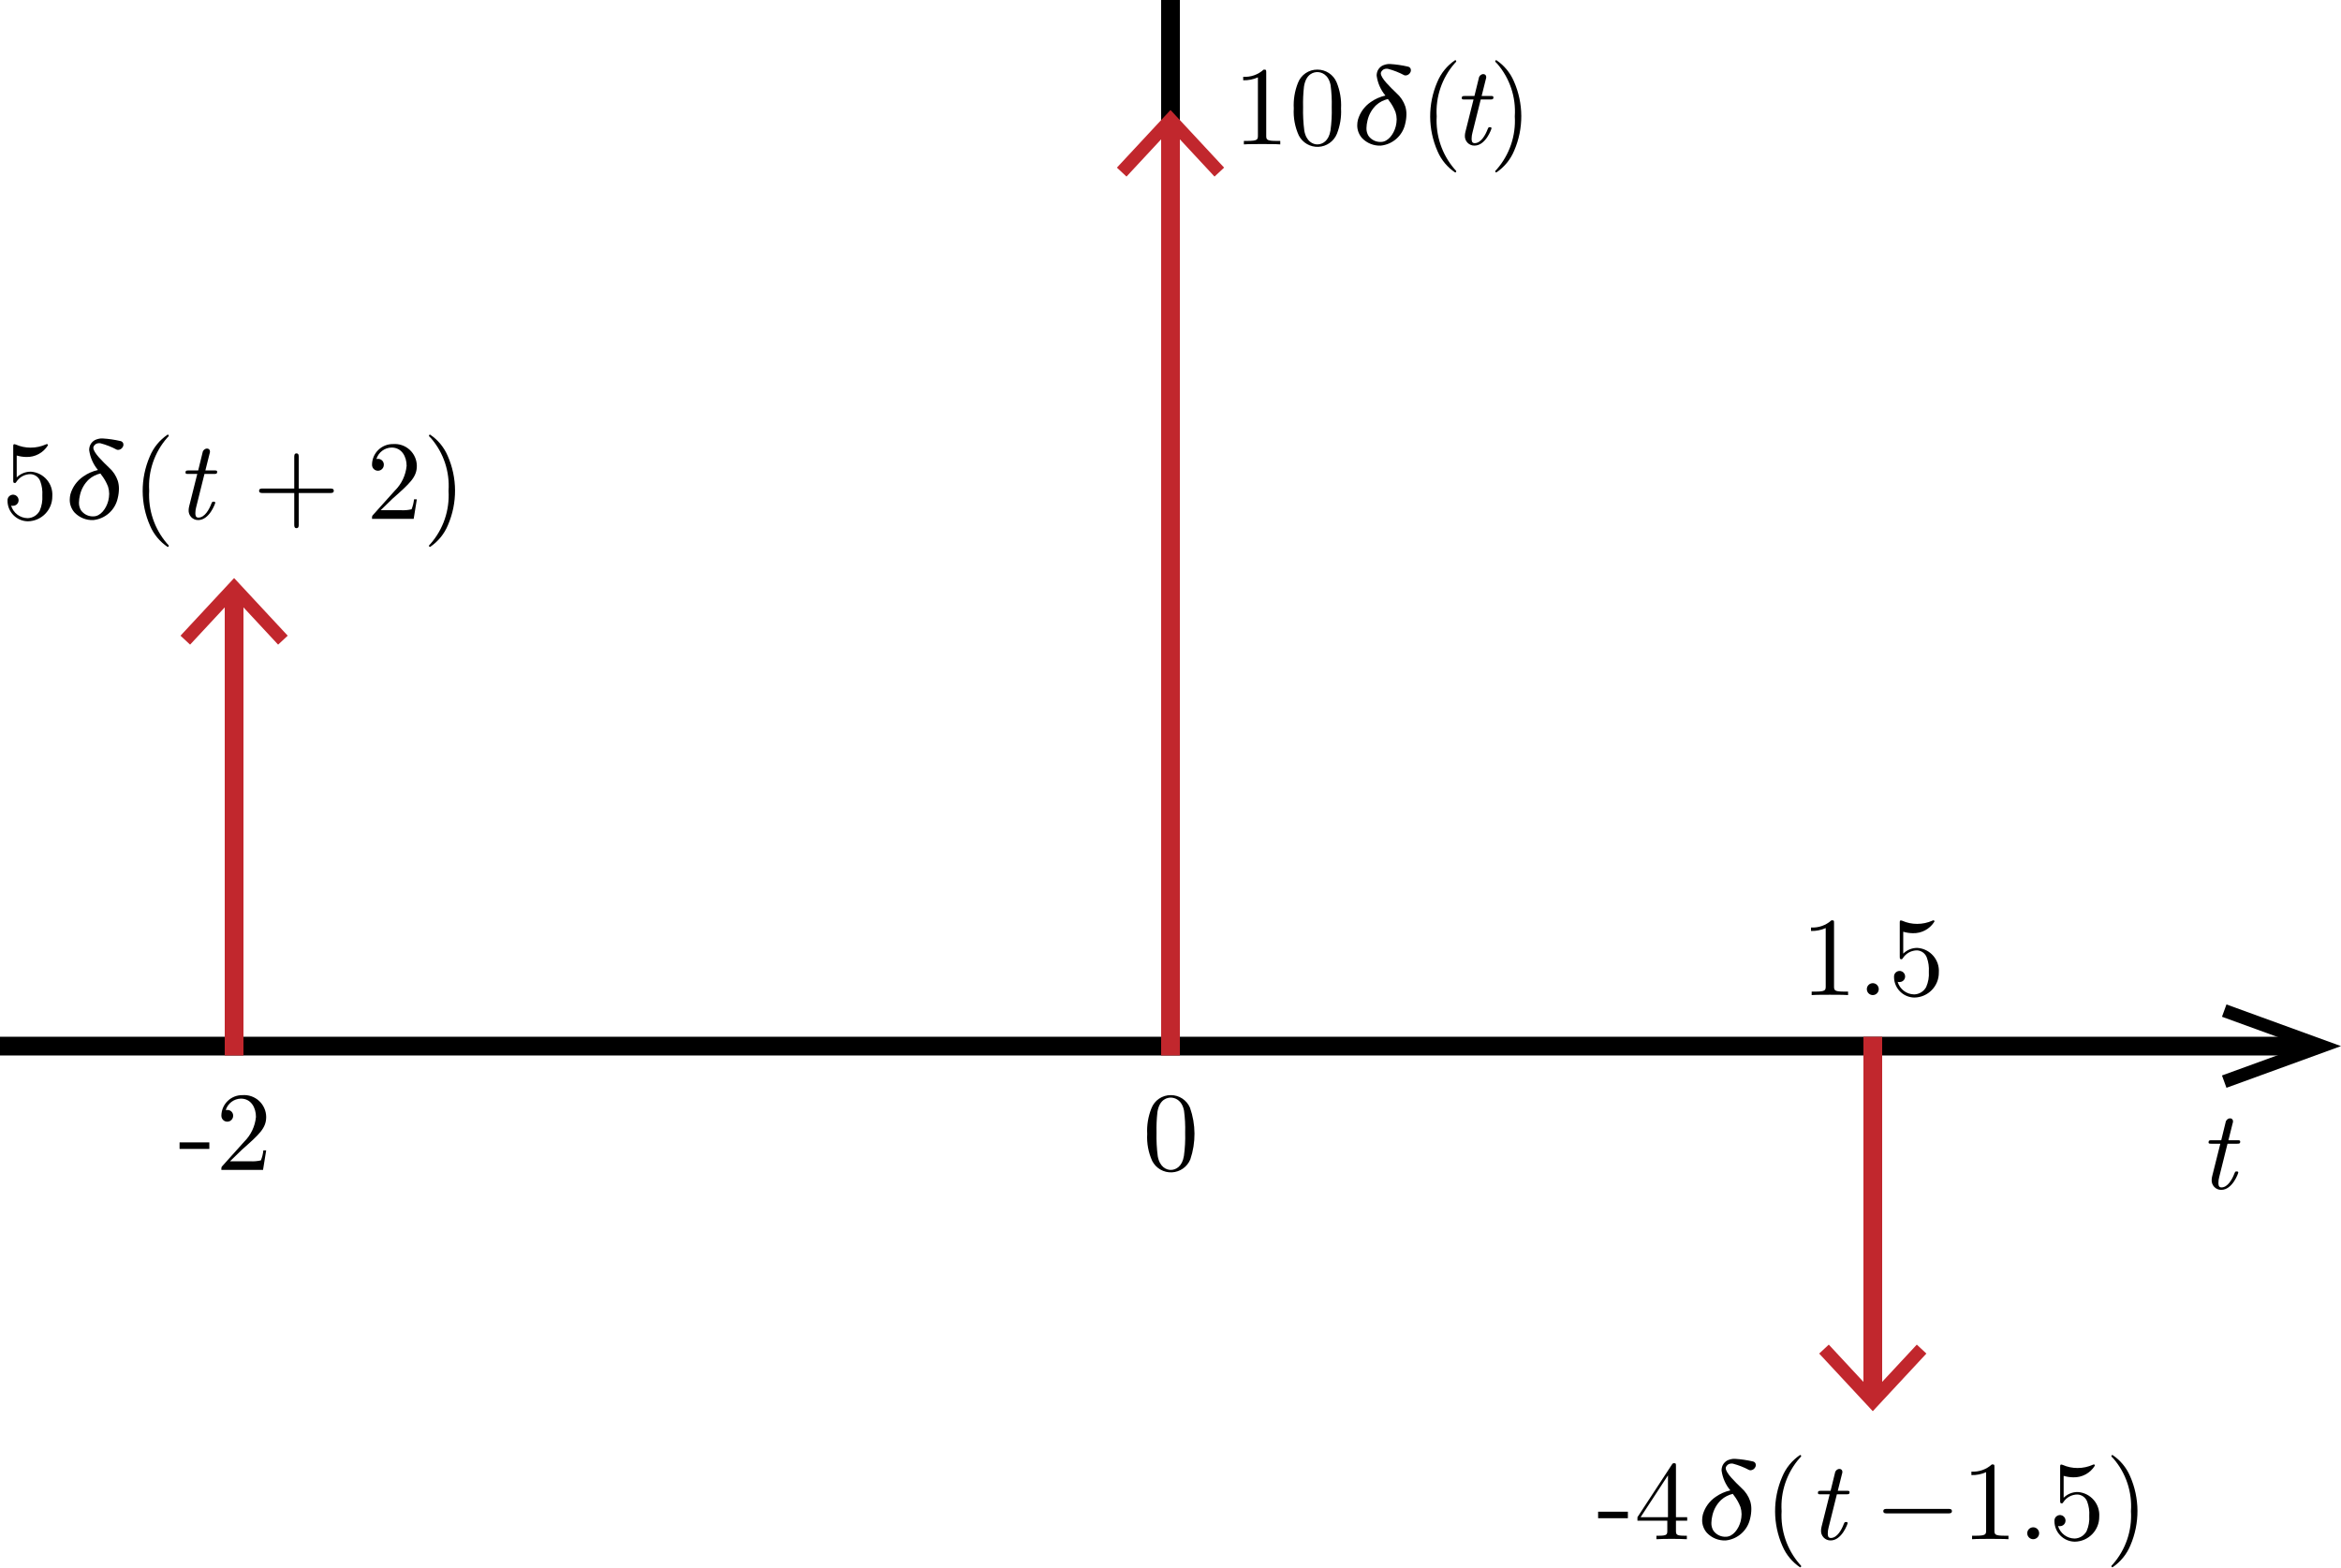
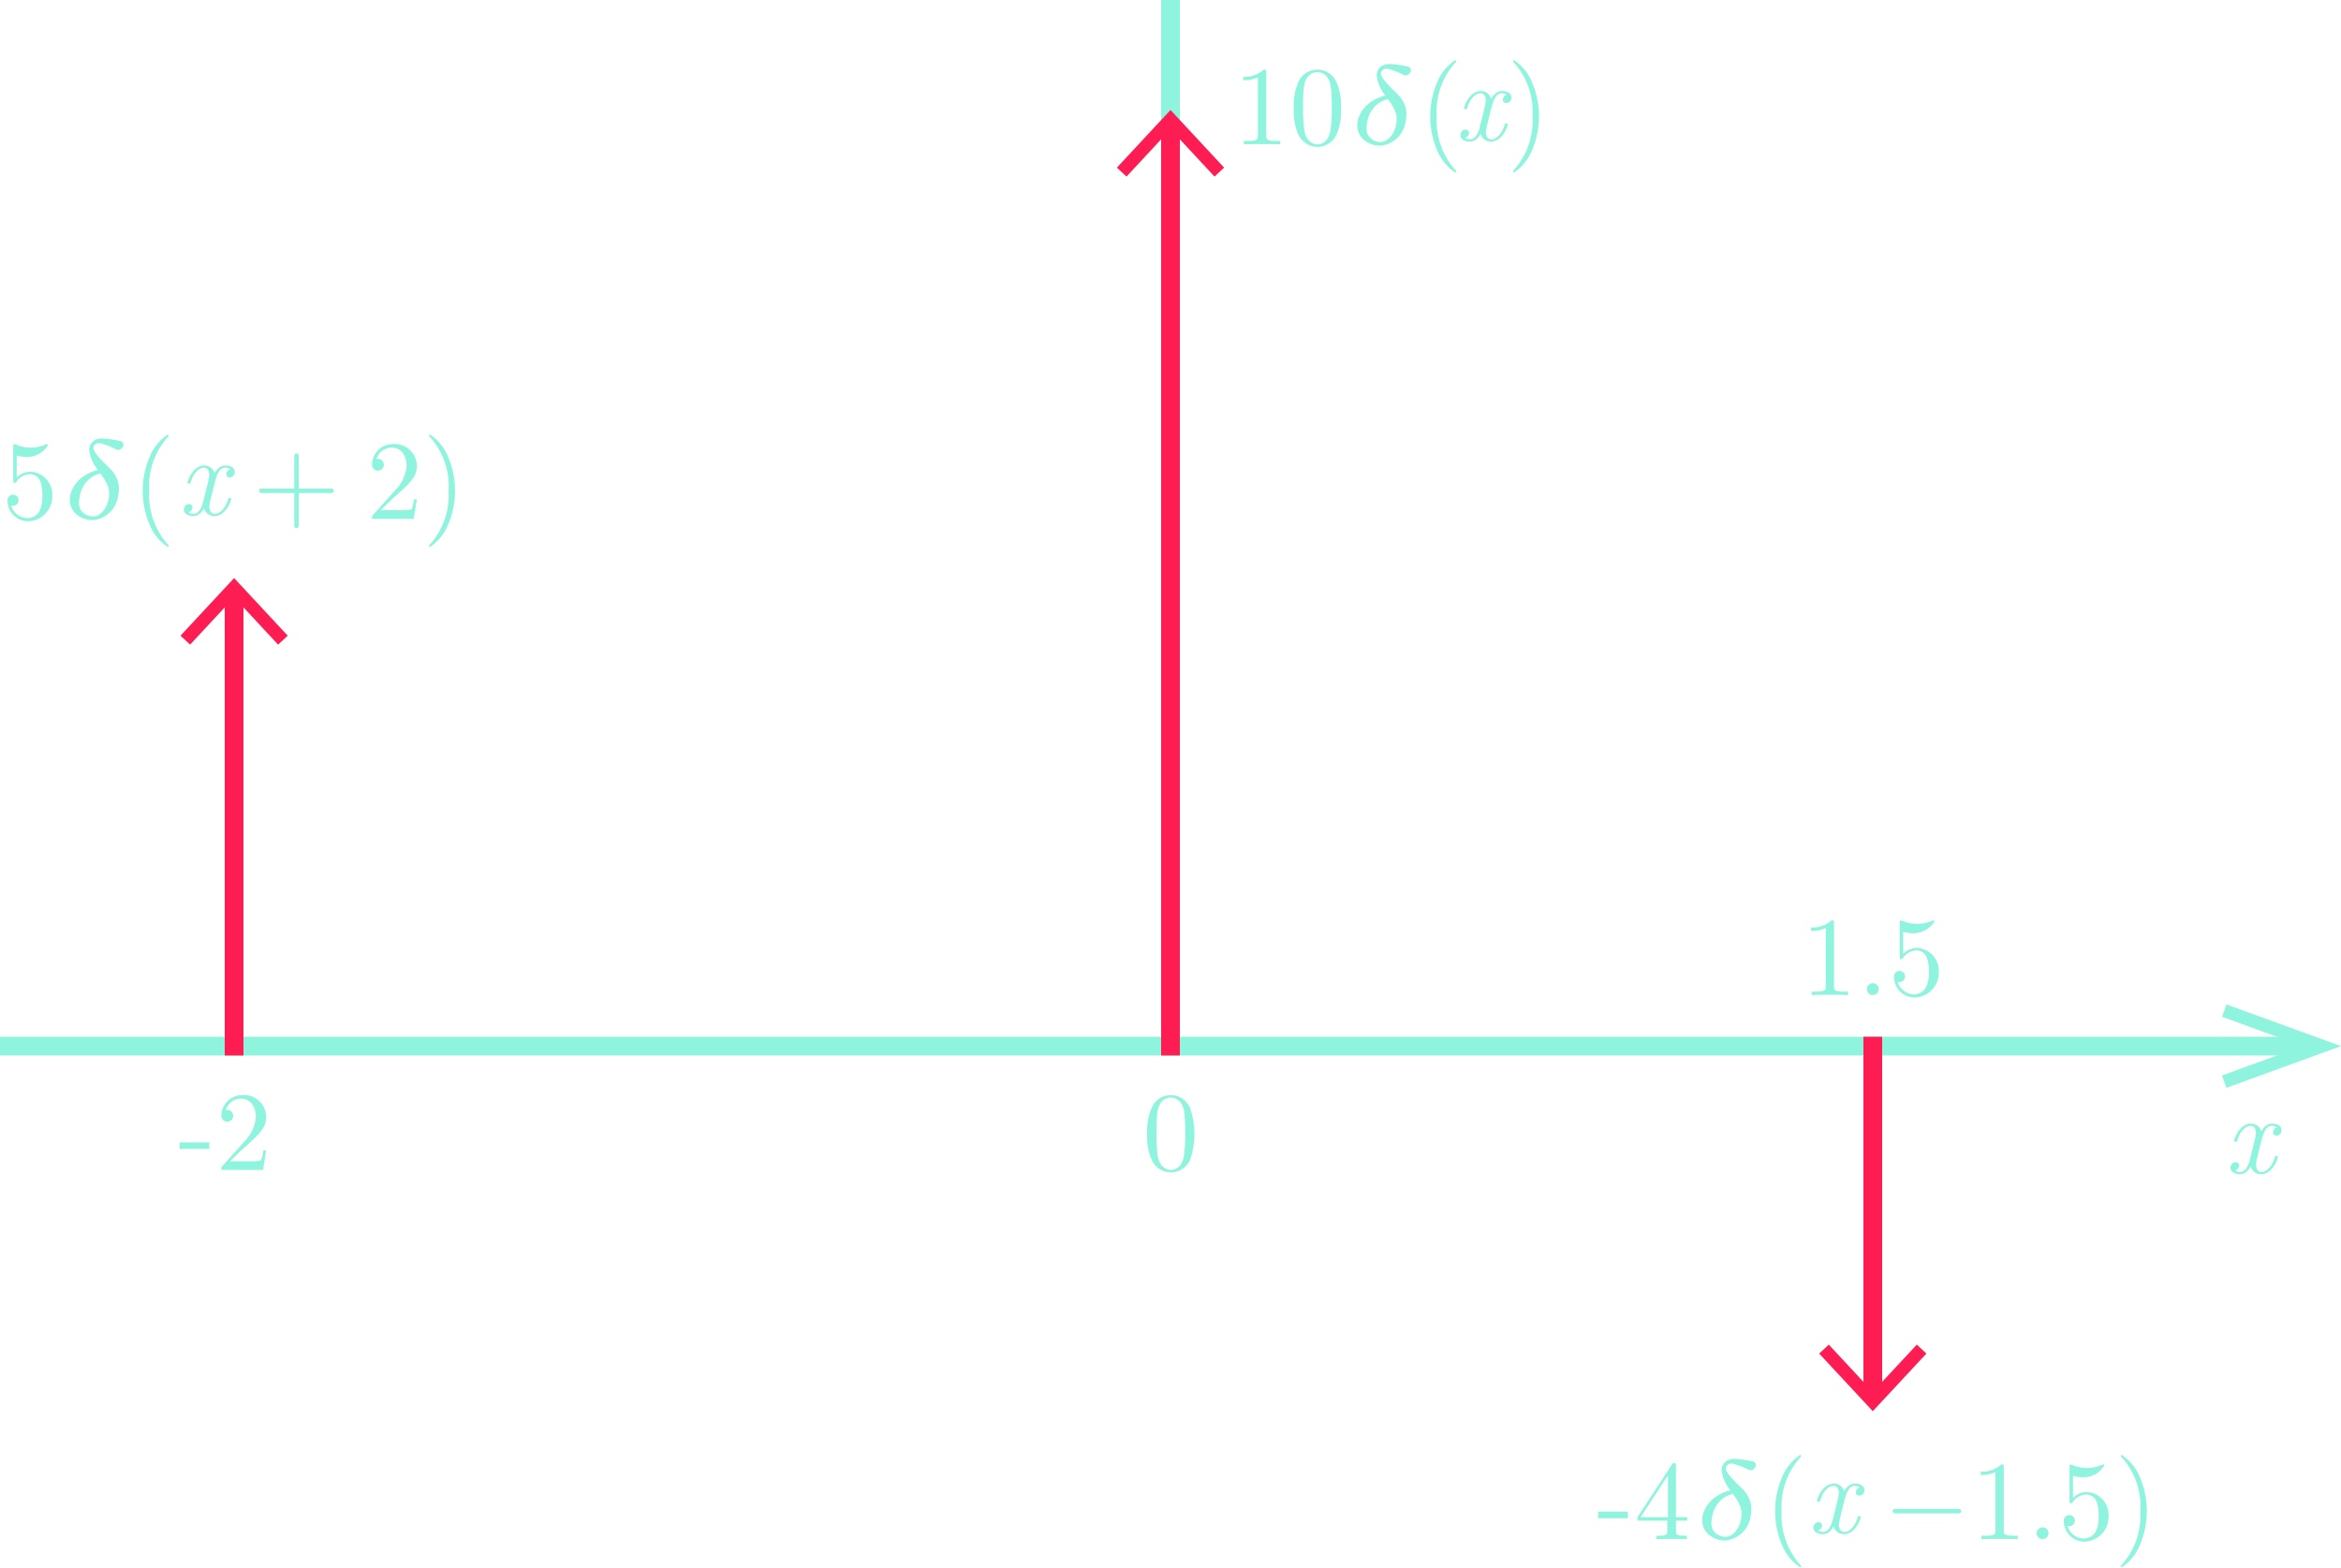
- <svg xmlns="http://www.w3.org/2000/svg" viewBox="0 0 250 167.423">
-   <defs>
-     <style>
-       .cls-1, .cls-2 {
-         fill: none;
-         stroke-miterlimit: 10;
-         stroke-width: 2px;
-       }
- 
-       .cls-1 {
-         stroke: #000;
-       }
- 
-       .cls-2 {
-         stroke: #c1272d;
-       }
- 
-       .cls-3 {
-         fill: #c1272d;
-       }
-     </style>
-   </defs>
-   <g id="Layer_1" data-name="Layer 1">
-     <line class="cls-1" x1="125" x2="125" y2="112.5" />
+ <svg xmlns="http://www.w3.org/2000/svg" version="1.1" id="Layer_1" x="0px" y="0px" viewBox="0 0 250 167.423" style="enable-background:new 0 0 250 167.423;" xml:space="preserve">
+   <style type="text/css">
+ 	.st0{fill:none;stroke:#8FF4DD;stroke-width:2;stroke-miterlimit:10;}
+ 	.st1{fill:#8FF4DD;}
+ 	.st2{fill:none;}
+ 	.st3{fill:none;stroke:#FD1D53;stroke-width:2;stroke-miterlimit:10;}
+ 	.st4{fill:#FD1D53;}
+ </style>
+   <g>
+     <line class="st0" x1="125" y1="0" x2="125" y2="112.5" />
    <g>
-       <line class="cls-1" y1="111.75" x2="246.044" y2="111.75" />
-       <polygon points="237.768 116.203 237.29 114.886 245.907 111.75 237.29 108.614 237.768 107.298 250 111.75 237.768 116.203" />
+       <line class="st0" x1="0" y1="111.75" x2="246.044" y2="111.75" />
+       <polygon class="st1" points="237.768,116.203 237.29,114.886 245.907,111.75 237.29,108.614 237.768,107.298     250,111.75   " />
    </g>
  </g>
-   <g id="Layer_2" data-name="Layer 2">
+   <g>
    <g>
-       <line x1="125" y1="112.75" x2="125" y2="11.75" />
+       <line class="st2" x1="125" y1="112.75" x2="125" y2="11.75" />
      <g>
-         <line class="cls-2" x1="125" y1="112.75" x2="125" y2="13.268" />
-         <polygon class="cls-3" points="130.726 17.907 129.7 18.862 125.001 13.806 120.301 18.862 119.276 17.907 125.001 11.75 130.726 17.907" />
+         <line class="st3" x1="125" y1="112.75" x2="125" y2="13.268" />
+         <polygon class="st4" points="130.726,17.907 129.7,18.862 125.001,13.806 120.301,18.862 119.276,17.907 125.001,11.75    " />
      </g>
    </g>
    <g>
-       <line x1="25" y1="112.75" x2="25" y2="61.75" />
+       <line class="st2" x1="25" y1="112.75" x2="25" y2="61.75" />
      <g>
-         <line class="cls-2" x1="25" y1="112.75" x2="25" y2="63.268" />
-         <polygon class="cls-3" points="30.726 67.907 29.7 68.862 25.001 63.806 20.301 68.862 19.276 67.907 25.001 61.75 30.726 67.907" />
+         <line class="st3" x1="25" y1="112.75" x2="25" y2="63.268" />
+         <polygon class="st4" points="30.726,67.907 29.7,68.862 25.001,63.806 20.301,68.862 19.276,67.907 25.001,61.75    " />
      </g>
    </g>
    <g>
-       <line x1="200" y1="110.75" x2="200" y2="150.75" />
+       <line class="st2" x1="200" y1="110.75" x2="200" y2="150.75" />
      <g>
-         <line class="cls-2" x1="200" y1="110.75" x2="200" y2="149.232" />
-         <polygon class="cls-3" points="194.274 144.593 195.3 143.638 199.999 148.694 204.699 143.638 205.724 144.593 199.999 150.75 194.274 144.593" />
+         <line class="st3" x1="200" y1="110.75" x2="200" y2="149.232" />
+         <polygon class="st4" points="194.274,144.593 195.3,143.638 199.999,148.694 204.699,143.638 205.724,144.593      199.999,150.75    " />
      </g>
    </g>
  </g>
-   <g id="Layer_3" data-name="Layer 3">
-     <path d="M262.209,165.356a1.012,1.012,0,0,1-1.02-1.079,1.807,1.807,0,0,1,.061-.408l.863-3.442h-.96c-.192,0-.3,0-.3-.144,0-.228.132-.228.336-.228H262.209l.468-1.907a.501.501,0,0,1,.468-.432.301.301,0,0,1,.324.312.717.717,0,0,1-.049.252l-.443,1.775h.959c.192,0,.301,0,.301.144,0,.228-.133.228-.336.228h-1.02l-.888,3.562a2.348,2.348,0,0,0-.084.612c0,.192,0,.492.323.492.684,0,1.164-.899,1.38-1.475.096-.216.096-.228.239-.228.084,0,.18,0,.18.12C264.031,163.569,263.42,165.356,262.209,165.356Z" transform="translate(-25 -38.25)" />
+   <g id="Layer_3">
    <g>
-       <path d="M159.778,53.638c-.479,0-1.522,0-1.942.036v-.372h.384c1.079,0,1.115-.144,1.115-.576V46.514a3.591,3.591,0,0,1-1.571.312V46.454a2.962,2.962,0,0,0,2.183-.768c.276,0,.276.024.276.312v6.729c0,.443.036.576,1.115.576h.384v.372C161.302,53.638,160.259,53.638,159.778,53.638Z" transform="translate(-25 -38.25)" />
-       <path d="M167.77,52.547a2.242,2.242,0,0,1-4.065.18,6.072,6.072,0,0,1-.54-2.891,6.414,6.414,0,0,1,.443-2.723,2.199,2.199,0,0,1,2.087-1.427,2.224,2.224,0,0,1,2.039,1.343,6.423,6.423,0,0,1,.479,2.807A6.39,6.39,0,0,1,167.77,52.547Zm-.672-5.193c-.228-1.188-1.02-1.403-1.415-1.403-.3,0-1.199.108-1.427,1.535a15.96,15.96,0,0,0-.097,2.207,16.362,16.362,0,0,0,.132,2.531c.216,1.151.924,1.451,1.392,1.451.54,0,1.224-.36,1.403-1.499a14.87,14.87,0,0,0,.132-2.483A14.721,14.721,0,0,0,167.098,47.354Z" transform="translate(-25 -38.25)" />
-       <path d="M175.616,45.975a.592.592,0,0,1-.516.336.501.501,0,0,1-.132-.024,8.089,8.089,0,0,0-1.739-.684.502.502,0,0,0-.132-.012.715.715,0,0,0-.312.06.671.671,0,0,0-.288.288.327.327,0,0,0-.036.144c0,.516.983,1.451,1.667,2.111a3.286,3.286,0,0,1,.948,1.427,2.841,2.841,0,0,1,.119.839,4.321,4.321,0,0,1-.132,1.02,2.98,2.98,0,0,1-2.614,2.327,2.611,2.611,0,0,1-1.991-.803,2.036,2.036,0,0,1-.516-1.368,2.542,2.542,0,0,1,.072-.587,3.43,3.43,0,0,1,1.367-1.895,4.369,4.369,0,0,1,1.571-.696,4.198,4.198,0,0,1-.936-2.123,1.288,1.288,0,0,1,.12-.564,1.21,1.21,0,0,1,.479-.503,1.936,1.936,0,0,1,.659-.18h.168a11.639,11.639,0,0,1,1.907.276.376.376,0,0,1,.324.384A.409.409,0,0,1,175.616,45.975Zm-1.583,4.258A4.937,4.937,0,0,0,173.29,48.937l-.072-.108a2.834,2.834,0,0,0-1.224.624,3.272,3.272,0,0,0-.959,1.679,3.761,3.761,0,0,0-.108.803,1.504,1.504,0,0,0,.216.828,1.545,1.545,0,0,0,1.332.648c.755,0,1.367-.828,1.583-1.667A3.259,3.259,0,0,0,174.153,51,2.626,2.626,0,0,0,174.033,50.232Z" transform="translate(-25 -38.25)" />
-       <path d="M180.394,56.673a5.178,5.178,0,0,1-1.871-2.255,9.238,9.238,0,0,1-.035-7.4,5.218,5.218,0,0,1,1.906-2.339.108.108,0,0,1,.12.12c0,.036,0,.06-.156.204a7.847,7.847,0,0,0-1.931,5.673,7.949,7.949,0,0,0,1.883,5.613c.204.204.204.228.204.264A.108.108,0,0,1,180.394,56.673Z" transform="translate(-25 -38.25)" />
-       <path d="M182.458,53.806a1.012,1.012,0,0,1-1.02-1.079,1.866,1.866,0,0,1,.061-.408l.863-3.442h-.959c-.192,0-.3,0-.3-.144,0-.228.132-.228.335-.228H182.458l.468-1.907a.501.501,0,0,1,.468-.432.301.301,0,0,1,.324.312.73.73,0,0,1-.048.251l-.444,1.775h.96c.191,0,.3,0,.3.144,0,.228-.132.228-.336.228h-1.02l-.888,3.562a2.348,2.348,0,0,0-.084.612c0,.192,0,.492.324.492.684,0,1.163-.899,1.379-1.475.097-.216.097-.228.24-.228.084,0,.18,0,.18.12C184.281,52.019,183.67,53.806,182.458,53.806Z" transform="translate(-25 -38.25)" />
-       <path d="M186.707,54.334a5.227,5.227,0,0,1-1.907,2.339.114.114,0,0,1-.12-.12c0-.036,0-.06.156-.204a7.862,7.862,0,0,0,1.931-5.673,7.778,7.778,0,0,0-1.859-5.601c-.228-.216-.228-.24-.228-.276a.113.113,0,0,1,.12-.12,5.178,5.178,0,0,1,1.871,2.255,9.243,9.243,0,0,1,.036,7.4Z" transform="translate(-25 -38.25)" />
+       <path class="st1" d="M134.778,15.388c-0.479,0-1.522,0-1.942,0.036v-0.372h0.384    c1.079,0,1.115-0.144,1.115-0.576V8.264c-0.494,0.221-1.031,0.328-1.571,0.312V8.204    c0.802,0.051,1.589-0.226,2.183-0.768c0.276,0,0.276,0.024,0.276,0.312v6.729    c0,0.443,0.036,0.576,1.115,0.576h0.384v0.372C136.302,15.388,135.259,15.388,134.778,15.388z" />
+       <path class="st1" d="M142.77,14.297c-0.47,1.146-1.78,1.693-2.926,1.223    c-0.492-0.202-0.896-0.571-1.14-1.043c-0.414-0.905-0.6-1.897-0.54-2.891    c-0.051-0.929,0.1-1.858,0.443-2.723c0.325-0.868,1.16-1.439,2.087-1.427    c0.887,0.001,1.688,0.529,2.039,1.343c0.368,0.888,0.532,1.847,0.479,2.807    C143.263,12.511,143.112,13.436,142.77,14.297z M142.098,9.104c-0.228-1.188-1.02-1.403-1.415-1.403    c-0.3,0-1.199,0.108-1.427,1.535c-0.083,0.732-0.115,1.47-0.097,2.207    c-0.022,0.846,0.023,1.692,0.132,2.531c0.216,1.151,0.924,1.451,1.392,1.451    c0.54,0,1.224-0.36,1.403-1.499c0.113-0.823,0.157-1.653,0.132-2.483    C142.24,10.661,142.2,9.879,142.098,9.104z" />
+       <path class="st1" d="M150.616,7.725c-0.096,0.2-0.294,0.329-0.516,0.336    c-0.045-0.002-0.089-0.01-0.132-0.024c-0.551-0.294-1.135-0.524-1.739-0.684    c-0.043-0.01-0.088-0.014-0.132-0.012c-0.107-0.004-0.213,0.017-0.312,0.06    c-0.123,0.064-0.224,0.164-0.288,0.288c-0.023,0.045-0.035,0.094-0.036,0.144    c0,0.516,0.983,1.451,1.667,2.111c0.437,0.384,0.764,0.876,0.948,1.427    c0.081,0.272,0.122,0.555,0.119,0.839c-0.003,0.344-0.047,0.686-0.132,1.02    c-0.276,1.26-1.331,2.198-2.614,2.327c-0.748,0.03-1.473-0.262-1.991-0.803    c-0.335-0.376-0.519-0.864-0.516-1.368c0.001-0.198,0.025-0.395,0.072-0.587    c0.22-0.772,0.704-1.443,1.367-1.895c0.473-0.334,1.007-0.57,1.571-0.696    c-0.505-0.606-0.829-1.341-0.936-2.123c-0.003-0.195,0.038-0.387,0.12-0.564    c0.107-0.211,0.274-0.386,0.479-0.503c0.207-0.099,0.431-0.16,0.659-0.18h0.168    c0.642,0.039,1.28,0.131,1.907,0.276c0.19,0.026,0.33,0.192,0.324,0.384    C150.679,7.577,150.658,7.656,150.616,7.725z M149.033,11.982c-0.181-0.467-0.431-0.904-0.743-1.295    l-0.072-0.108c-0.453,0.104-0.873,0.319-1.224,0.624c-0.482,0.45-0.816,1.036-0.959,1.679    c-0.065,0.263-0.101,0.532-0.108,0.803c-0.01,0.291,0.065,0.578,0.216,0.828    c0.305,0.429,0.807,0.673,1.332,0.648c0.755,0,1.367-0.828,1.583-1.667    c0.06-0.243,0.093-0.493,0.096-0.743c-0.002-0.26-0.042-0.519-0.12-0.768L149.033,11.982z" />
+       <path class="st1" d="M155.394,18.423c-0.828-0.556-1.478-1.339-1.871-2.255    c-1.042-2.354-1.055-5.036-0.035-7.4c0.391-0.95,1.054-1.764,1.906-2.339    c0.059-0.007,0.113,0.035,0.12,0.094c0.001,0.009,0.001,0.018,0,0.026    c0,0.036,0,0.06-0.156,0.204c-1.369,1.561-2.063,3.601-1.931,5.673    c-0.119,2.044,0.556,4.054,1.883,5.613c0.204,0.204,0.204,0.228,0.204,0.264    c0.007,0.059-0.035,0.113-0.094,0.12C155.411,18.424,155.402,18.424,155.394,18.423z" />
+       <path class="st1" d="M163.598,16.084c-0.392,0.95-1.055,1.764-1.907,2.339    c-0.063,0.004-0.116-0.044-0.12-0.107c-0-0.005-0-0.009,0-0.014c0-0.036,0-0.06,0.156-0.204    c1.367-1.562,2.061-3.601,1.931-5.673c0.14-2.039-0.528-4.05-1.859-5.601    c-0.228-0.216-0.228-0.24-0.228-0.276c-0.004-0.062,0.044-0.116,0.106-0.12    c0.005-0,0.009-0,0.014,0c0.828,0.556,1.478,1.339,1.871,2.255    C164.603,11.038,164.616,13.72,163.598,16.084z" />
+       <path class="st1" d="M159.231,15.131c-0.719,0-1.031-0.54-1.127-0.828    c-0.264,0.503-0.647,0.828-1.139,0.828c-0.48,0-1.007-0.216-1.007-0.696    c0-0.324,0.24-0.588,0.552-0.588c0.204,0,0.372,0.12,0.372,0.348    c0,0.144-0.084,0.432-0.432,0.528c0.216,0.167,0.479,0.167,0.54,0.167    c0.54,0,0.839-0.647,0.972-1.055l0.492-1.979c0.096-0.372,0.216-0.852,0.216-1.127    c0-0.576-0.276-0.768-0.552-0.768c-0.552,0-1.127,0.576-1.403,1.487    c-0.06,0.192-0.072,0.216-0.204,0.216c-0.06,0-0.168,0-0.168-0.108    c0-0.24,0.6-1.835,1.799-1.835c0.6,0,0.972,0.42,1.104,0.815    c0.18-0.324,0.552-0.815,1.151-0.815c0.348,0,1.007,0.132,1.007,0.696    c0,0.432-0.324,0.587-0.54,0.587c-0.18,0-0.372-0.096-0.372-0.348c0-0.24,0.156-0.456,0.42-0.528    c-0.216-0.168-0.468-0.168-0.528-0.168c-0.719,0-0.959,0.924-1.187,1.847l-0.276,1.091    c-0.144,0.588-0.24,0.972-0.24,1.223c0,0.216,0.072,0.768,0.576,0.768    c0.588,0,1.151-0.66,1.403-1.475c0.06-0.204,0.06-0.228,0.204-0.228c0.048,0,0.156,0,0.156,0.108    C161.018,13.535,160.406,15.131,159.231,15.131z" />
    </g>
    <g>
-       <path d="M195.666,200.432v-.696h3.179v.696Z" transform="translate(-25 -38.25)" />
-       <path d="M203.979,200.695v1.043c0,.432.024.564.912.564h.252v.372c-.492-.036-1.128-.036-1.632-.036-.503,0-1.127,0-1.619.036v-.372h.252c.888,0,.912-.132.912-.564v-1.043h-3.19v-.372l3.682-5.625c.096-.144.132-.144.24-.144.191,0,.191.072.191.312v5.457h1.199v.372Zm-.852-4.845-2.926,4.474h2.926Z" transform="translate(-25 -38.25)" />
-       <path d="M212.45,194.975a.592.592,0,0,1-.516.336.501.501,0,0,1-.132-.024,8.089,8.089,0,0,0-1.739-.684.502.502,0,0,0-.132-.012.715.715,0,0,0-.312.06.671.671,0,0,0-.288.288.327.327,0,0,0-.036.144c0,.516.983,1.451,1.667,2.111a3.286,3.286,0,0,1,.948,1.427,2.841,2.841,0,0,1,.119.839,4.322,4.322,0,0,1-.132,1.02,2.98,2.98,0,0,1-2.614,2.327,2.611,2.611,0,0,1-1.991-.803,2.036,2.036,0,0,1-.516-1.368,2.542,2.542,0,0,1,.072-.587,3.43,3.43,0,0,1,1.367-1.895,4.369,4.369,0,0,1,1.571-.696,4.198,4.198,0,0,1-.936-2.123,1.288,1.288,0,0,1,.12-.564,1.21,1.21,0,0,1,.479-.503,1.936,1.936,0,0,1,.659-.18h.168a11.639,11.639,0,0,1,1.907.276.376.376,0,0,1,.324.384A.409.409,0,0,1,212.45,194.975Zm-1.583,4.258a4.937,4.937,0,0,0-.743-1.295l-.072-.108a2.834,2.834,0,0,0-1.224.624,3.272,3.272,0,0,0-.959,1.679,3.761,3.761,0,0,0-.108.803,1.504,1.504,0,0,0,.216.828,1.545,1.545,0,0,0,1.332.648c.755,0,1.367-.828,1.583-1.667A3.259,3.259,0,0,0,210.987,200,2.627,2.627,0,0,0,210.867,199.232Z" transform="translate(-25 -38.25)" />
-       <path d="M217.228,205.673a5.178,5.178,0,0,1-1.871-2.255,9.238,9.238,0,0,1-.035-7.4,5.218,5.218,0,0,1,1.906-2.339.108.108,0,0,1,.12.12c0,.036,0,.06-.156.204a7.847,7.847,0,0,0-1.931,5.673,7.949,7.949,0,0,0,1.883,5.613c.204.204.204.228.204.264A.108.108,0,0,1,217.228,205.673Z" transform="translate(-25 -38.25)" />
-       <path d="M220.492,202.806a1.012,1.012,0,0,1-1.02-1.079,1.866,1.866,0,0,1,.061-.408l.863-3.442h-.959c-.192,0-.3,0-.3-.144,0-.228.132-.228.335-.228h1.02l.468-1.907a.501.501,0,0,1,.468-.432.301.301,0,0,1,.324.312.73.73,0,0,1-.048.251l-.444,1.775h.96c.191,0,.3,0,.3.144,0,.228-.132.228-.336.228h-1.02l-.888,3.562a2.348,2.348,0,0,0-.084.612c0,.192,0,.492.324.492.684,0,1.163-.899,1.379-1.475.097-.216.097-.228.24-.228.084,0,.18,0,.18.12C222.315,201.019,221.704,202.806,220.492,202.806Z" transform="translate(-25 -38.25)" />
-       <path d="M233.054,199.916h-6.536c-.168,0-.396,0-.396-.24,0-.24.229-.24.396-.24h6.536c.168,0,.396,0,.396.24C233.449,199.916,233.222,199.916,233.054,199.916Z" transform="translate(-25 -38.25)" />
-       <path d="M237.544,202.638c-.479,0-1.522,0-1.942.036v-.372h.384c1.079,0,1.115-.144,1.115-.576v-6.213a3.591,3.591,0,0,1-1.571.312v-.372a2.962,2.962,0,0,0,2.183-.768c.276,0,.276.024.276.312v6.729c0,.443.036.576,1.115.576h.384v.372C239.067,202.638,238.024,202.638,237.544,202.638Z" transform="translate(-25 -38.25)" />
-       <path d="M242.129,202.674a.636.636,0,1,1,.636-.636A.64.64,0,0,1,242.129,202.674Z" transform="translate(-25 -38.25)" />
-       <path d="M246.568,202.938a2.201,2.201,0,0,1-2.171-2.195.595.595,0,1,1,.588.54.551.551,0,0,1-.204-.024,1.869,1.869,0,0,0,1.763,1.343,1.502,1.502,0,0,0,1.284-.78,3.494,3.494,0,0,0,.287-1.643,3.682,3.682,0,0,0-.216-1.511,1.172,1.172,0,0,0-1.02-.768,1.8,1.8,0,0,0-1.547.839c-.048.072-.072.108-.156.108-.168,0-.168-.096-.168-.312v-3.55c0-.192,0-.288.12-.288a.471.471,0,0,1,.145.036,3.898,3.898,0,0,0,1.595.335,3.963,3.963,0,0,0,1.631-.348.213.213,0,0,1,.097-.036.117.117,0,0,1,.119.132,2.614,2.614,0,0,1-2.314,1.247,3.811,3.811,0,0,1-1.02-.156v2.338a2.11,2.11,0,0,1,1.523-.611,2.461,2.461,0,0,1,2.278,2.626A2.649,2.649,0,0,1,246.568,202.938Z" transform="translate(-25 -38.25)" />
-       <path d="M252.509,203.334a5.227,5.227,0,0,1-1.907,2.339.114.114,0,0,1-.12-.12c0-.036,0-.06.156-.204a7.862,7.862,0,0,0,1.931-5.673,7.778,7.778,0,0,0-1.859-5.601c-.228-.216-.228-.24-.228-.276a.113.113,0,0,1,.12-.12,5.178,5.178,0,0,1,1.871,2.255,9.243,9.243,0,0,1,.036,7.4Z" transform="translate(-25 -38.25)" />
+       <path class="st1" d="M170.666,162.182v-0.696h3.179v0.696H170.666z" />
+       <path class="st1" d="M178.979,162.445v1.043c0,0.432,0.024,0.564,0.912,0.564h0.252v0.372    c-0.492-0.036-1.128-0.036-1.632-0.036c-0.503,0-1.127,0-1.619,0.036v-0.372h0.252    c0.888,0,0.912-0.132,0.912-0.564v-1.043h-3.19v-0.372l3.682-5.625c0.096-0.144,0.132-0.144,0.24-0.144    c0.191,0,0.191,0.072,0.191,0.312v5.457h1.199v0.372H178.979z M178.128,157.6l-2.926,4.474h2.926    V157.6z" />
+       <path class="st1" d="M187.45,156.725c-0.096,0.199-0.294,0.329-0.516,0.336    c-0.045-0.002-0.089-0.01-0.132-0.024c-0.551-0.294-1.135-0.524-1.739-0.684    c-0.043-0.01-0.088-0.014-0.132-0.012c-0.107-0.004-0.213,0.017-0.312,0.06    c-0.123,0.064-0.224,0.164-0.288,0.288c-0.023,0.045-0.035,0.094-0.036,0.144    c0,0.516,0.983,1.451,1.667,2.111c0.437,0.384,0.764,0.876,0.948,1.427    c0.081,0.272,0.122,0.555,0.119,0.839c-0.003,0.344-0.047,0.686-0.132,1.02    c-0.276,1.26-1.331,2.198-2.614,2.327c-0.748,0.03-1.473-0.262-1.991-0.803    c-0.335-0.376-0.519-0.864-0.516-1.368c0.001-0.198,0.025-0.395,0.072-0.587    c0.22-0.772,0.704-1.443,1.367-1.895c0.473-0.334,1.007-0.57,1.571-0.696    c-0.505-0.606-0.829-1.341-0.936-2.123c-0.003-0.195,0.038-0.387,0.12-0.564    c0.107-0.211,0.274-0.386,0.479-0.503c0.207-0.099,0.431-0.16,0.659-0.18h0.168    c0.642,0.039,1.28,0.131,1.907,0.276c0.19,0.026,0.33,0.192,0.324,0.384    C187.513,156.577,187.492,156.656,187.45,156.725z M185.867,160.982    c-0.181-0.467-0.431-0.904-0.743-1.295l-0.072-0.108c-0.453,0.104-0.873,0.319-1.224,0.624    c-0.482,0.45-0.816,1.036-0.959,1.679c-0.065,0.263-0.101,0.532-0.108,0.803    c-0.01,0.291,0.065,0.578,0.216,0.828c0.305,0.429,0.807,0.673,1.332,0.648    c0.755,0,1.367-0.828,1.583-1.667c0.06-0.243,0.092-0.493,0.096-0.743    c-0.002-0.26-0.042-0.519-0.12-0.768H185.867z" />
+       <path class="st1" d="M192.228,167.423c-0.828-0.556-1.478-1.339-1.871-2.255    c-1.042-2.354-1.055-5.036-0.035-7.4c0.391-0.95,1.054-1.764,1.906-2.339    c0.059-0.007,0.113,0.035,0.12,0.094c0.001,0.009,0.001,0.018,0,0.026    c0,0.036,0,0.06-0.156,0.204c-1.369,1.561-2.063,3.601-1.931,5.673    c-0.119,2.044,0.556,4.054,1.883,5.613c0.204,0.204,0.204,0.228,0.204,0.264    c0.007,0.059-0.035,0.113-0.094,0.12C192.245,167.424,192.236,167.424,192.228,167.423z" />
+       <path class="st1" d="M209.054,161.666h-6.536c-0.168,0-0.396,0-0.396-0.24c0-0.24,0.229-0.24,0.396-0.24    h6.536c0.168,0,0.396,0,0.396,0.24C209.449,161.666,209.222,161.666,209.054,161.666z" />
+       <path class="st1" d="M213.544,164.388c-0.48,0-1.522,0-1.942,0.036v-0.372h0.384    c1.079,0,1.115-0.144,1.115-0.576v-6.213c-0.494,0.221-1.031,0.328-1.571,0.312v-0.372    c0.802,0.051,1.589-0.226,2.183-0.768c0.276,0,0.276,0.024,0.276,0.312v6.729    c0,0.443,0.036,0.576,1.115,0.576h0.384v0.372C215.067,164.388,214.024,164.388,213.544,164.388z" />
+       <path class="st1" d="M218.129,164.424c-0.351,0-0.636-0.285-0.636-0.636s0.285-0.636,0.636-0.636    s0.636,0.285,0.636,0.636l0,0C218.762,164.139,218.479,164.422,218.129,164.424z" />
+       <path class="st1" d="M222.568,164.688c-1.201-0.017-2.167-0.993-2.171-2.195    c-0.03-0.327,0.21-0.617,0.537-0.647c0.327-0.03,0.617,0.21,0.647,0.537    c0.03,0.327-0.21,0.617-0.537,0.647c-0.02,0.002-0.04,0.003-0.06,0.003    c-0.069,0.005-0.138-0.003-0.204-0.024c0.23,0.785,0.944,1.33,1.763,1.343    c0.537-0.012,1.026-0.309,1.284-0.78c0.227-0.516,0.325-1.08,0.287-1.643    c0.034-0.513-0.039-1.028-0.216-1.511c-0.159-0.435-0.558-0.735-1.02-0.768    c-0.627-0.008-1.212,0.309-1.547,0.839c-0.048,0.072-0.072,0.108-0.156,0.108    c-0.168,0-0.168-0.096-0.168-0.312v-3.55c0-0.192,0-0.288,0.12-0.288c0.05,0.004,0.099,0.017,0.145,0.036    c0.502,0.223,1.045,0.337,1.595,0.335c0.562,0.001,1.118-0.117,1.631-0.348    c0.029-0.02,0.062-0.032,0.097-0.036c0.064-0.002,0.118,0.049,0.12,0.113    c0,0.006-0,0.013-0.001,0.019c-0.491,0.802-1.375,1.278-2.314,1.247    c-0.345-0.005-0.688-0.058-1.02-0.156v2.338c0.404-0.401,0.954-0.622,1.523-0.611    c1.354,0.098,2.373,1.273,2.278,2.626C225.197,163.473,224.028,164.669,222.568,164.688z" />
+       <path class="st1" d="M228.509,165.084c-0.392,0.95-1.055,1.764-1.907,2.339    c-0.063,0.004-0.116-0.044-0.12-0.107c-0-0.005-0-0.009,0-0.014c0-0.036,0-0.06,0.156-0.204    c1.367-1.562,2.061-3.601,1.931-5.673c0.14-2.039-0.528-4.05-1.859-5.601    c-0.228-0.216-0.228-0.24-0.228-0.276c-0.004-0.062,0.044-0.116,0.106-0.12    c0.005-0,0.009-0,0.014,0c0.828,0.556,1.478,1.339,1.871,2.255    c1.042,2.354,1.055,5.036,0.036,7.4H228.509z" />
+       <path class="st1" d="M196.93,163.891c-0.719,0-1.031-0.54-1.127-0.828    c-0.264,0.503-0.647,0.828-1.139,0.828c-0.48,0-1.007-0.216-1.007-0.696    c0-0.324,0.24-0.588,0.552-0.588c0.204,0,0.372,0.12,0.372,0.348    c0,0.144-0.084,0.432-0.432,0.528c0.216,0.167,0.479,0.167,0.54,0.167    c0.54,0,0.839-0.647,0.972-1.055l0.492-1.979c0.096-0.372,0.216-0.852,0.216-1.127    c0-0.576-0.276-0.768-0.552-0.768c-0.552,0-1.127,0.576-1.403,1.487    c-0.06,0.192-0.072,0.216-0.204,0.216c-0.06,0-0.168,0-0.168-0.108    c0-0.24,0.6-1.835,1.799-1.835c0.6,0,0.972,0.42,1.104,0.815    c0.18-0.324,0.552-0.815,1.151-0.815c0.348,0,1.007,0.132,1.007,0.696    c0,0.432-0.324,0.587-0.54,0.587c-0.18,0-0.372-0.096-0.372-0.348    c0-0.24,0.156-0.456,0.42-0.528c-0.216-0.168-0.468-0.168-0.528-0.168    c-0.719,0-0.959,0.924-1.187,1.847l-0.276,1.091c-0.144,0.588-0.24,0.972-0.24,1.223    c0,0.216,0.072,0.768,0.576,0.768c0.588,0,1.151-0.66,1.403-1.475    c0.06-0.204,0.06-0.228,0.204-0.228c0.048,0,0.156,0,0.156,0.108    C198.717,162.295,198.105,163.891,196.93,163.891z" />
    </g>
    <g>
-       <path d="M27.973,93.938a2.201,2.201,0,0,1-2.171-2.195.595.595,0,1,1,.588.54.551.551,0,0,1-.204-.024,1.869,1.869,0,0,0,1.763,1.343,1.502,1.502,0,0,0,1.284-.78,3.494,3.494,0,0,0,.287-1.643,3.682,3.682,0,0,0-.216-1.511,1.172,1.172,0,0,0-1.02-.768,1.8,1.8,0,0,0-1.547.839c-.048.072-.072.108-.156.108-.168,0-.168-.096-.168-.312V85.986c0-.192,0-.288.12-.288a.471.471,0,0,1,.145.036,3.898,3.898,0,0,0,1.595.335,3.964,3.964,0,0,0,1.631-.348A.213.213,0,0,1,30,85.687a.117.117,0,0,1,.119.132,2.614,2.614,0,0,1-2.314,1.247,3.811,3.811,0,0,1-1.02-.156v2.338a2.11,2.11,0,0,1,1.523-.611,2.461,2.461,0,0,1,2.278,2.626A2.649,2.649,0,0,1,27.973,93.938Z" transform="translate(-25 -38.25)" />
-       <path d="M38.122,85.975a.592.592,0,0,1-.516.336.501.501,0,0,1-.132-.024,8.089,8.089,0,0,0-1.739-.684.502.502,0,0,0-.132-.012.715.715,0,0,0-.312.06.671.671,0,0,0-.288.288.327.327,0,0,0-.036.144c0,.516.983,1.451,1.667,2.111a3.286,3.286,0,0,1,.948,1.427,2.841,2.841,0,0,1,.119.839,4.321,4.321,0,0,1-.132,1.02,2.98,2.98,0,0,1-2.614,2.327,2.611,2.611,0,0,1-1.991-.803,2.036,2.036,0,0,1-.516-1.368,2.542,2.542,0,0,1,.072-.587,3.43,3.43,0,0,1,1.367-1.895A4.369,4.369,0,0,1,35.46,88.457a4.198,4.198,0,0,1-.936-2.123,1.288,1.288,0,0,1,.12-.564,1.21,1.21,0,0,1,.479-.503,1.936,1.936,0,0,1,.659-.18h.168a11.639,11.639,0,0,1,1.907.276.376.376,0,0,1,.324.384A.409.409,0,0,1,38.122,85.975Zm-1.583,4.258A4.937,4.937,0,0,0,35.796,88.937l-.072-.108A2.834,2.834,0,0,0,34.5,89.453a3.272,3.272,0,0,0-.959,1.679,3.761,3.761,0,0,0-.108.803,1.504,1.504,0,0,0,.216.828,1.545,1.545,0,0,0,1.332.648c.755,0,1.367-.828,1.583-1.667A3.259,3.259,0,0,0,36.659,91,2.626,2.626,0,0,0,36.539,90.232Z" transform="translate(-25 -38.25)" />
-       <path d="M42.899,96.673A5.178,5.178,0,0,1,41.028,94.418a9.238,9.238,0,0,1-.035-7.4,5.218,5.218,0,0,1,1.906-2.339.108.108,0,0,1,.12.12c0,.036,0,.06-.156.204a7.847,7.847,0,0,0-1.931,5.673,7.949,7.949,0,0,0,1.883,5.613c.204.204.204.228.204.264A.108.108,0,0,1,42.899,96.673Z" transform="translate(-25 -38.25)" />
-       <path d="M46.164,93.806a1.012,1.012,0,0,1-1.02-1.079,1.866,1.866,0,0,1,.061-.408l.863-3.442h-.959c-.192,0-.3,0-.3-.144,0-.228.132-.228.335-.228h1.02l.468-1.907a.501.501,0,0,1,.468-.432.301.301,0,0,1,.324.312A.73.73,0,0,1,47.376,86.73l-.444,1.775h.96c.191,0,.3,0,.3.144,0,.228-.132.228-.336.228H46.836l-.888,3.562a2.348,2.348,0,0,0-.084.612c0,.192,0,.492.324.492.684,0,1.163-.899,1.379-1.475.097-.216.097-.228.24-.228.084,0,.18,0,.18.12C47.987,92.019,47.376,93.806,46.164,93.806Z" transform="translate(-25 -38.25)" />
-       <path d="M60.25,90.916H56.903v3.358c0,.168,0,.396-.24.396-.239,0-.239-.228-.239-.396V90.916h-3.358c-.168,0-.396,0-.396-.24,0-.24.228-.24.396-.24h3.358V87.078c0-.168,0-.396.239-.396.24,0,.24.228.24.396V90.436H60.25c.167,0,.396,0,.396.24C60.646,90.916,60.417,90.916,60.25,90.916Z" transform="translate(-25 -38.25)" />
-       <path d="M69.179,93.674H64.729c0-.288,0-.312.132-.444l2.303-2.566a4.295,4.295,0,0,0,1.26-2.65c0-.984-.516-1.955-1.607-1.955a1.73,1.73,0,0,0-1.619,1.223.467.467,0,0,1,.156-.012.607.607,0,0,1,.636.624.631.631,0,1,1-1.26-.036,2.216,2.216,0,0,1,2.243-2.171,2.356,2.356,0,0,1,2.542,2.327c0,1.199-.72,1.847-2.59,3.502L65.653,92.751h2.158a3.898,3.898,0,0,0,1.14-.096,3.923,3.923,0,0,0,.264-1.067h.3Z" transform="translate(-25 -38.25)" />
-       <path d="M72.841,94.334a5.227,5.227,0,0,1-1.907,2.339.114.114,0,0,1-.12-.12c0-.036,0-.06.156-.204a7.862,7.862,0,0,0,1.931-5.673A7.778,7.778,0,0,0,71.041,85.075c-.228-.216-.228-.24-.228-.276a.113.113,0,0,1,.12-.12,5.178,5.178,0,0,1,1.871,2.255,9.243,9.243,0,0,1,.036,7.4Z" transform="translate(-25 -38.25)" />
+       <path class="st1" d="M2.973,55.688c-1.201-0.017-2.167-0.993-2.171-2.195    c-0.03-0.327,0.21-0.617,0.537-0.647c0.327-0.03,0.617,0.21,0.647,0.537    c0.03,0.327-0.21,0.617-0.537,0.647c-0.02,0.002-0.04,0.003-0.06,0.003    c-0.069,0.005-0.138-0.003-0.204-0.024c0.23,0.785,0.944,1.33,1.763,1.343    c0.537-0.012,1.026-0.309,1.284-0.78c0.227-0.516,0.325-1.08,0.287-1.643    c0.034-0.513-0.039-1.028-0.216-1.511c-0.159-0.435-0.558-0.735-1.02-0.768    c-0.627-0.008-1.212,0.309-1.547,0.839c-0.048,0.072-0.072,0.108-0.156,0.108    c-0.168,0-0.168-0.096-0.168-0.312v-3.55c0-0.192,0-0.288,0.12-0.288c0.05,0.004,0.099,0.017,0.145,0.036    c0.502,0.223,1.045,0.337,1.595,0.335c0.562,0.001,1.118-0.117,1.631-0.348    C4.932,47.453,4.965,47.44,5,47.437c0.064-0.002,0.118,0.049,0.12,0.113    c0,0.006-0,0.013-0.001,0.019c-0.491,0.802-1.375,1.278-2.314,1.247    c-0.345-0.005-0.688-0.058-1.02-0.156v2.338c0.404-0.401,0.954-0.622,1.523-0.611    c1.354,0.098,2.373,1.273,2.278,2.626C5.601,54.473,4.432,55.669,2.973,55.688z" />
+       <path class="st1" d="M13.122,47.725c-0.096,0.2-0.294,0.329-0.516,0.336    c-0.045-0.002-0.089-0.01-0.132-0.024c-0.551-0.294-1.135-0.524-1.739-0.684    c-0.043-0.01-0.088-0.014-0.132-0.012c-0.107-0.004-0.213,0.017-0.312,0.06    c-0.123,0.064-0.224,0.164-0.288,0.288c-0.023,0.045-0.035,0.094-0.036,0.144    c0,0.516,0.983,1.451,1.667,2.111c0.437,0.384,0.764,0.876,0.948,1.427    c0.081,0.272,0.122,0.555,0.119,0.839c-0.003,0.344-0.047,0.686-0.132,1.02    c-0.276,1.26-1.331,2.198-2.614,2.327c-0.748,0.03-1.473-0.262-1.991-0.803    c-0.335-0.376-0.519-0.864-0.516-1.368c0.001-0.198,0.025-0.395,0.072-0.587    c0.22-0.772,0.704-1.443,1.367-1.895C9.361,50.569,9.895,50.333,10.46,50.207    c-0.505-0.606-0.829-1.341-0.936-2.123c-0.003-0.195,0.038-0.387,0.12-0.564    c0.107-0.211,0.274-0.386,0.479-0.503c0.207-0.099,0.431-0.16,0.659-0.18h0.168    c0.642,0.039,1.28,0.131,1.907,0.276c0.19,0.026,0.33,0.192,0.324,0.384    C13.185,47.577,13.164,47.656,13.122,47.725z M11.539,51.982c-0.181-0.467-0.431-0.904-0.743-1.295    l-0.072-0.108C10.271,50.683,9.851,50.898,9.5,51.203c-0.482,0.45-0.816,1.036-0.959,1.679    c-0.065,0.263-0.101,0.532-0.108,0.803c-0.01,0.291,0.065,0.578,0.216,0.828    c0.305,0.429,0.807,0.673,1.332,0.648c0.755,0,1.367-0.828,1.583-1.667    c0.06-0.243,0.093-0.493,0.096-0.743c-0.002-0.26-0.042-0.519-0.12-0.768H11.539z" />
+       <path class="st1" d="M17.899,58.423c-0.828-0.556-1.478-1.339-1.871-2.255    c-1.042-2.354-1.055-5.036-0.035-7.4c0.391-0.95,1.054-1.764,1.906-2.339    c0.059-0.007,0.113,0.035,0.12,0.094c0.001,0.009,0.001,0.018,0,0.026c0,0.036,0,0.06-0.156,0.204    c-1.369,1.561-2.063,3.601-1.931,5.673c-0.119,2.044,0.556,4.054,1.883,5.613    c0.204,0.204,0.204,0.228,0.204,0.264c0.007,0.059-0.035,0.113-0.094,0.12    C17.917,58.424,17.908,58.424,17.899,58.423z" />
+       <path class="st1" d="M35.25,52.666h-3.347v3.358c0,0.168,0,0.396-0.24,0.396c-0.239,0-0.239-0.228-0.239-0.396    V52.666h-3.358c-0.168,0-0.396,0-0.396-0.24c0-0.24,0.228-0.24,0.396-0.24h3.358v-3.358    c0-0.168,0-0.396,0.239-0.396c0.24,0,0.24,0.228,0.24,0.396V52.186H35.25c0.167,0,0.396,0,0.396,0.24    C35.646,52.666,35.417,52.666,35.25,52.666z" />
+       <path class="st1" d="M44.179,55.424h-4.449c0-0.288,0-0.312,0.132-0.444l2.303-2.566    c0.718-0.708,1.164-1.646,1.26-2.65c0-0.984-0.516-1.955-1.607-1.955    c-0.747,0.015-1.4,0.508-1.619,1.223c0.051-0.013,0.104-0.017,0.156-0.012    c0.335-0.016,0.619,0.242,0.635,0.577c0.001,0.016,0.001,0.031,0,0.047    c0.003,0.348-0.277,0.633-0.625,0.636s-0.633-0.277-0.636-0.625    c-0-0.015,0-0.031,0.001-0.046c0.025-1.217,1.026-2.186,2.243-2.171    c1.297-0.103,2.432,0.865,2.535,2.162c0.004,0.055,0.007,0.11,0.007,0.165    c0,1.199-0.72,1.847-2.59,3.502L40.653,54.501h2.158c0.383,0.024,0.767-0.008,1.14-0.096    c0.138-0.342,0.226-0.701,0.264-1.067h0.3L44.179,55.424z" />
+       <path class="st1" d="M47.841,56.084c-0.392,0.95-1.055,1.764-1.907,2.339    c-0.063,0.004-0.116-0.044-0.12-0.107c-0-0.005-0-0.009,0-0.014    c0-0.036,0-0.06,0.156-0.204c1.367-1.562,2.061-3.601,1.931-5.673    c0.14-2.039-0.528-4.05-1.859-5.601c-0.228-0.216-0.228-0.24-0.228-0.276    c-0.004-0.062,0.044-0.116,0.106-0.12c0.005-0,0.009-0,0.014,0    c0.828,0.556,1.478,1.339,1.871,2.255c1.042,2.354,1.055,5.036,0.036,7.4L47.841,56.084z" />
+       <path class="st1" d="M22.907,55.131c-0.719,0-1.031-0.54-1.127-0.828    c-0.264,0.503-0.647,0.828-1.139,0.828c-0.48,0-1.007-0.216-1.007-0.696    c0-0.324,0.24-0.588,0.552-0.588c0.204,0,0.372,0.12,0.372,0.348    c0,0.144-0.084,0.432-0.432,0.528c0.216,0.167,0.479,0.167,0.54,0.167    c0.54,0,0.839-0.647,0.972-1.055l0.492-1.979c0.096-0.372,0.216-0.852,0.216-1.127    c0-0.576-0.276-0.768-0.552-0.768c-0.552,0-1.127,0.576-1.403,1.487    c-0.06,0.192-0.072,0.216-0.204,0.216c-0.06,0-0.168,0-0.168-0.108    c0-0.24,0.6-1.835,1.799-1.835c0.6,0,0.972,0.42,1.104,0.815    c0.18-0.324,0.552-0.815,1.151-0.815c0.348,0,1.007,0.132,1.007,0.696    c0,0.432-0.324,0.587-0.54,0.587c-0.18,0-0.372-0.096-0.372-0.348c0-0.24,0.156-0.456,0.42-0.528    c-0.216-0.168-0.468-0.168-0.528-0.168c-0.719,0-0.959,0.924-1.187,1.847l-0.276,1.091    c-0.144,0.588-0.24,0.972-0.24,1.223c0,0.216,0.072,0.768,0.576,0.768    c0.588,0,1.151-0.66,1.403-1.475c0.06-0.204,0.06-0.228,0.204-0.228c0.048,0,0.156,0,0.156,0.108    C24.694,53.535,24.082,55.131,22.907,55.131z" />
    </g>
    <g>
-       <path d="M44.177,160.982v-.696H47.355v.696Z" transform="translate(-25 -38.25)" />
-       <path d="M53.09,163.225h-4.45c0-.288,0-.312.132-.444l2.303-2.566a4.296,4.296,0,0,0,1.259-2.651c0-.983-.516-1.955-1.607-1.955A1.73,1.73,0,0,0,49.108,156.832a.467.467,0,0,1,.156-.012.607.607,0,0,1,.636.624.63.63,0,1,1-1.259-.036,2.216,2.216,0,0,1,2.243-2.171,2.356,2.356,0,0,1,2.543,2.327c0,1.2-.72,1.847-2.591,3.502L49.564,162.301h2.159a3.898,3.898,0,0,0,1.139-.096,3.923,3.923,0,0,0,.264-1.067h.3Z" transform="translate(-25 -38.25)" />
+       <path class="st1" d="M19.177,122.732v-0.696H22.355v0.696H19.177z" />
+       <path class="st1" d="M28.09,124.975h-4.45c0-0.288,0-0.312,0.132-0.444l2.303-2.566    c0.718-0.708,1.164-1.647,1.259-2.651c0-0.983-0.516-1.955-1.607-1.955    c-0.747,0.015-1.4,0.508-1.619,1.223c0.051-0.013,0.104-0.017,0.156-0.012    c0.335-0.016,0.619,0.242,0.635,0.577c0.001,0.016,0.001,0.031,0,0.047    c0.003,0.348-0.277,0.633-0.625,0.636c-0.348,0.003-0.633-0.277-0.636-0.625    c-0-0.016,0-0.031,0.001-0.047c0.025-1.217,1.026-2.186,2.243-2.171    c1.297-0.103,2.432,0.865,2.536,2.162c0.004,0.055,0.007,0.11,0.007,0.165    c0,1.2-0.72,1.847-2.591,3.502l-1.271,1.235h2.159c0.382,0.024,0.766-0.008,1.139-0.096    c0.138-0.342,0.226-0.701,0.264-1.067h0.3L28.09,124.975z" />
    </g>
-     <path d="M152.118,162.097a2.243,2.243,0,0,1-4.066.18,6.077,6.077,0,0,1-.54-2.891,6.414,6.414,0,0,1,.444-2.723,2.199,2.199,0,0,1,2.087-1.427,2.224,2.224,0,0,1,2.039,1.343,8.471,8.471,0,0,1,.036,5.517Zm-.672-5.193c-.228-1.188-1.019-1.403-1.415-1.403-.3,0-1.199.108-1.427,1.535a16.123,16.123,0,0,0-.096,2.207,16.362,16.362,0,0,0,.132,2.531c.216,1.151.923,1.451,1.391,1.451.54,0,1.223-.36,1.403-1.499a14.869,14.869,0,0,0,.132-2.483A14.72,14.72,0,0,0,151.446,156.904Z" transform="translate(-25 -38.25)" />
+     <path class="st1" d="M127.118,123.847c-0.47,1.146-1.78,1.693-2.926,1.223   c-0.491-0.202-0.895-0.571-1.14-1.043c-0.414-0.905-0.599-1.897-0.54-2.891   c-0.051-0.929,0.1-1.858,0.444-2.723c0.325-0.868,1.16-1.439,2.087-1.427   c0.887,0.001,1.688,0.529,2.039,1.343C127.709,120.114,127.722,122.056,127.118,123.847z    M126.446,118.654c-0.228-1.188-1.019-1.403-1.415-1.403c-0.3,0-1.199,0.108-1.427,1.535   c-0.082,0.732-0.114,1.47-0.096,2.207c-0.022,0.846,0.023,1.692,0.132,2.531   c0.216,1.151,0.923,1.451,1.391,1.451c0.54,0,1.223-0.36,1.403-1.499   c0.113-0.823,0.157-1.653,0.132-2.483C126.589,120.211,126.548,119.429,126.446,118.654z" />
    <g>
-       <path d="M220.415,144.513c-.48,0-1.523,0-1.943.036v-.372h.384c1.08,0,1.116-.144,1.116-.576v-6.213a3.592,3.592,0,0,1-1.571.312v-.372a2.962,2.962,0,0,0,2.183-.768c.276,0,.276.024.276.312v6.729c0,.443.036.576,1.116.576h.384v.372C221.938,144.513,220.894,144.513,220.415,144.513Z" transform="translate(-25 -38.25)" />
-       <path d="M224.999,144.549a.636.636,0,1,1,.636-.636A.64.64,0,0,1,224.999,144.549Z" transform="translate(-25 -38.25)" />
-       <path d="M229.438,144.812a2.202,2.202,0,0,1-2.171-2.195.595.595,0,1,1,.588.54.551.551,0,0,1-.204-.024,1.869,1.869,0,0,0,1.763,1.343,1.5,1.5,0,0,0,1.283-.78,3.489,3.489,0,0,0,.288-1.643,3.69,3.69,0,0,0-.216-1.511,1.172,1.172,0,0,0-1.019-.768,1.799,1.799,0,0,0-1.547.84c-.048.072-.072.108-.156.108-.168,0-.168-.096-.168-.312v-3.55c0-.192,0-.288.12-.288a.464.464,0,0,1,.144.036,3.901,3.901,0,0,0,1.595.335,3.966,3.966,0,0,0,1.631-.348.211.211,0,0,1,.096-.036.117.117,0,0,1,.12.132,2.616,2.616,0,0,1-2.315,1.247,3.81,3.81,0,0,1-1.02-.156v2.338a2.111,2.111,0,0,1,1.523-.611,2.462,2.462,0,0,1,2.279,2.626A2.65,2.65,0,0,1,229.438,144.812Z" transform="translate(-25 -38.25)" />
+       <path class="st1" d="M195.415,106.263c-0.48,0-1.523,0-1.943,0.036v-0.372h0.384    c1.08,0,1.116-0.144,1.116-0.576v-6.213c-0.494,0.221-1.031,0.328-1.571,0.312V99.079    c0.801,0.051,1.589-0.226,2.183-0.768c0.276,0,0.276,0.024,0.276,0.312v6.729    c0,0.443,0.036,0.576,1.116,0.576h0.384v0.372C196.938,106.263,195.894,106.263,195.415,106.263z" />
+       <path class="st1" d="M199.999,106.299c-0.351,0-0.636-0.285-0.636-0.636s0.285-0.636,0.636-0.636    s0.636,0.285,0.636,0.636l0,0C200.632,106.013,200.349,106.296,199.999,106.299z" />
+       <path class="st1" d="M204.438,106.562c-1.201-0.017-2.167-0.993-2.171-2.195    c-0.03-0.327,0.21-0.617,0.537-0.647c0.327-0.03,0.617,0.21,0.647,0.537    c0.03,0.327-0.21,0.617-0.537,0.647c-0.02,0.002-0.04,0.003-0.06,0.003    c-0.069,0.005-0.138-0.003-0.204-0.024c0.23,0.786,0.945,1.33,1.763,1.343    c0.536-0.012,1.026-0.309,1.283-0.78c0.227-0.516,0.326-1.08,0.288-1.643    c0.034-0.513-0.039-1.028-0.216-1.511c-0.158-0.435-0.558-0.735-1.019-0.768    c-0.627-0.009-1.213,0.309-1.547,0.84c-0.048,0.072-0.072,0.108-0.156,0.108    c-0.168,0-0.168-0.096-0.168-0.312v-3.55c0-0.192,0-0.288,0.12-0.288c0.05,0.004,0.098,0.016,0.144,0.036    c0.502,0.223,1.046,0.337,1.595,0.335c0.562,0.001,1.118-0.117,1.631-0.348    c0.029-0.02,0.062-0.032,0.096-0.036c0.065-0.002,0.119,0.048,0.121,0.113    c0,0.007-0,0.013-0.001,0.02c-0.491,0.801-1.375,1.278-2.315,1.247    c-0.345-0.005-0.688-0.058-1.02-0.156v2.338c0.405-0.401,0.954-0.621,1.523-0.611    c1.354,0.097,2.373,1.272,2.279,2.626C207.067,105.348,205.898,106.543,204.438,106.562z" />
    </g>
+     <path class="st1" d="M241.474,125.437c-0.719,0-1.031-0.54-1.127-0.828   c-0.264,0.503-0.647,0.828-1.139,0.828c-0.48,0-1.007-0.216-1.007-0.696   c0-0.324,0.24-0.588,0.552-0.588c0.204,0,0.372,0.12,0.372,0.348c0,0.144-0.084,0.432-0.432,0.528   c0.216,0.167,0.479,0.167,0.54,0.167c0.54,0,0.839-0.647,0.972-1.055l0.492-1.979   c0.096-0.372,0.216-0.852,0.216-1.127c0-0.576-0.276-0.768-0.552-0.768   c-0.552,0-1.127,0.576-1.403,1.487c-0.06,0.192-0.072,0.216-0.204,0.216   c-0.06,0-0.168,0-0.168-0.108c0-0.24,0.6-1.835,1.799-1.835c0.6,0,0.972,0.42,1.104,0.815   c0.18-0.324,0.552-0.815,1.151-0.815c0.348,0,1.007,0.132,1.007,0.696   c0,0.432-0.324,0.587-0.54,0.587c-0.18,0-0.372-0.096-0.372-0.348c0-0.24,0.156-0.456,0.42-0.528   c-0.216-0.168-0.468-0.168-0.528-0.168c-0.719,0-0.959,0.924-1.187,1.847l-0.276,1.091   c-0.144,0.588-0.24,0.972-0.24,1.223c0,0.216,0.072,0.768,0.576,0.768   c0.588,0,1.151-0.66,1.403-1.475c0.06-0.204,0.06-0.228,0.204-0.228c0.048,0,0.156,0,0.156,0.108   C243.261,123.841,242.649,125.437,241.474,125.437z" />
  </g>
</svg>
